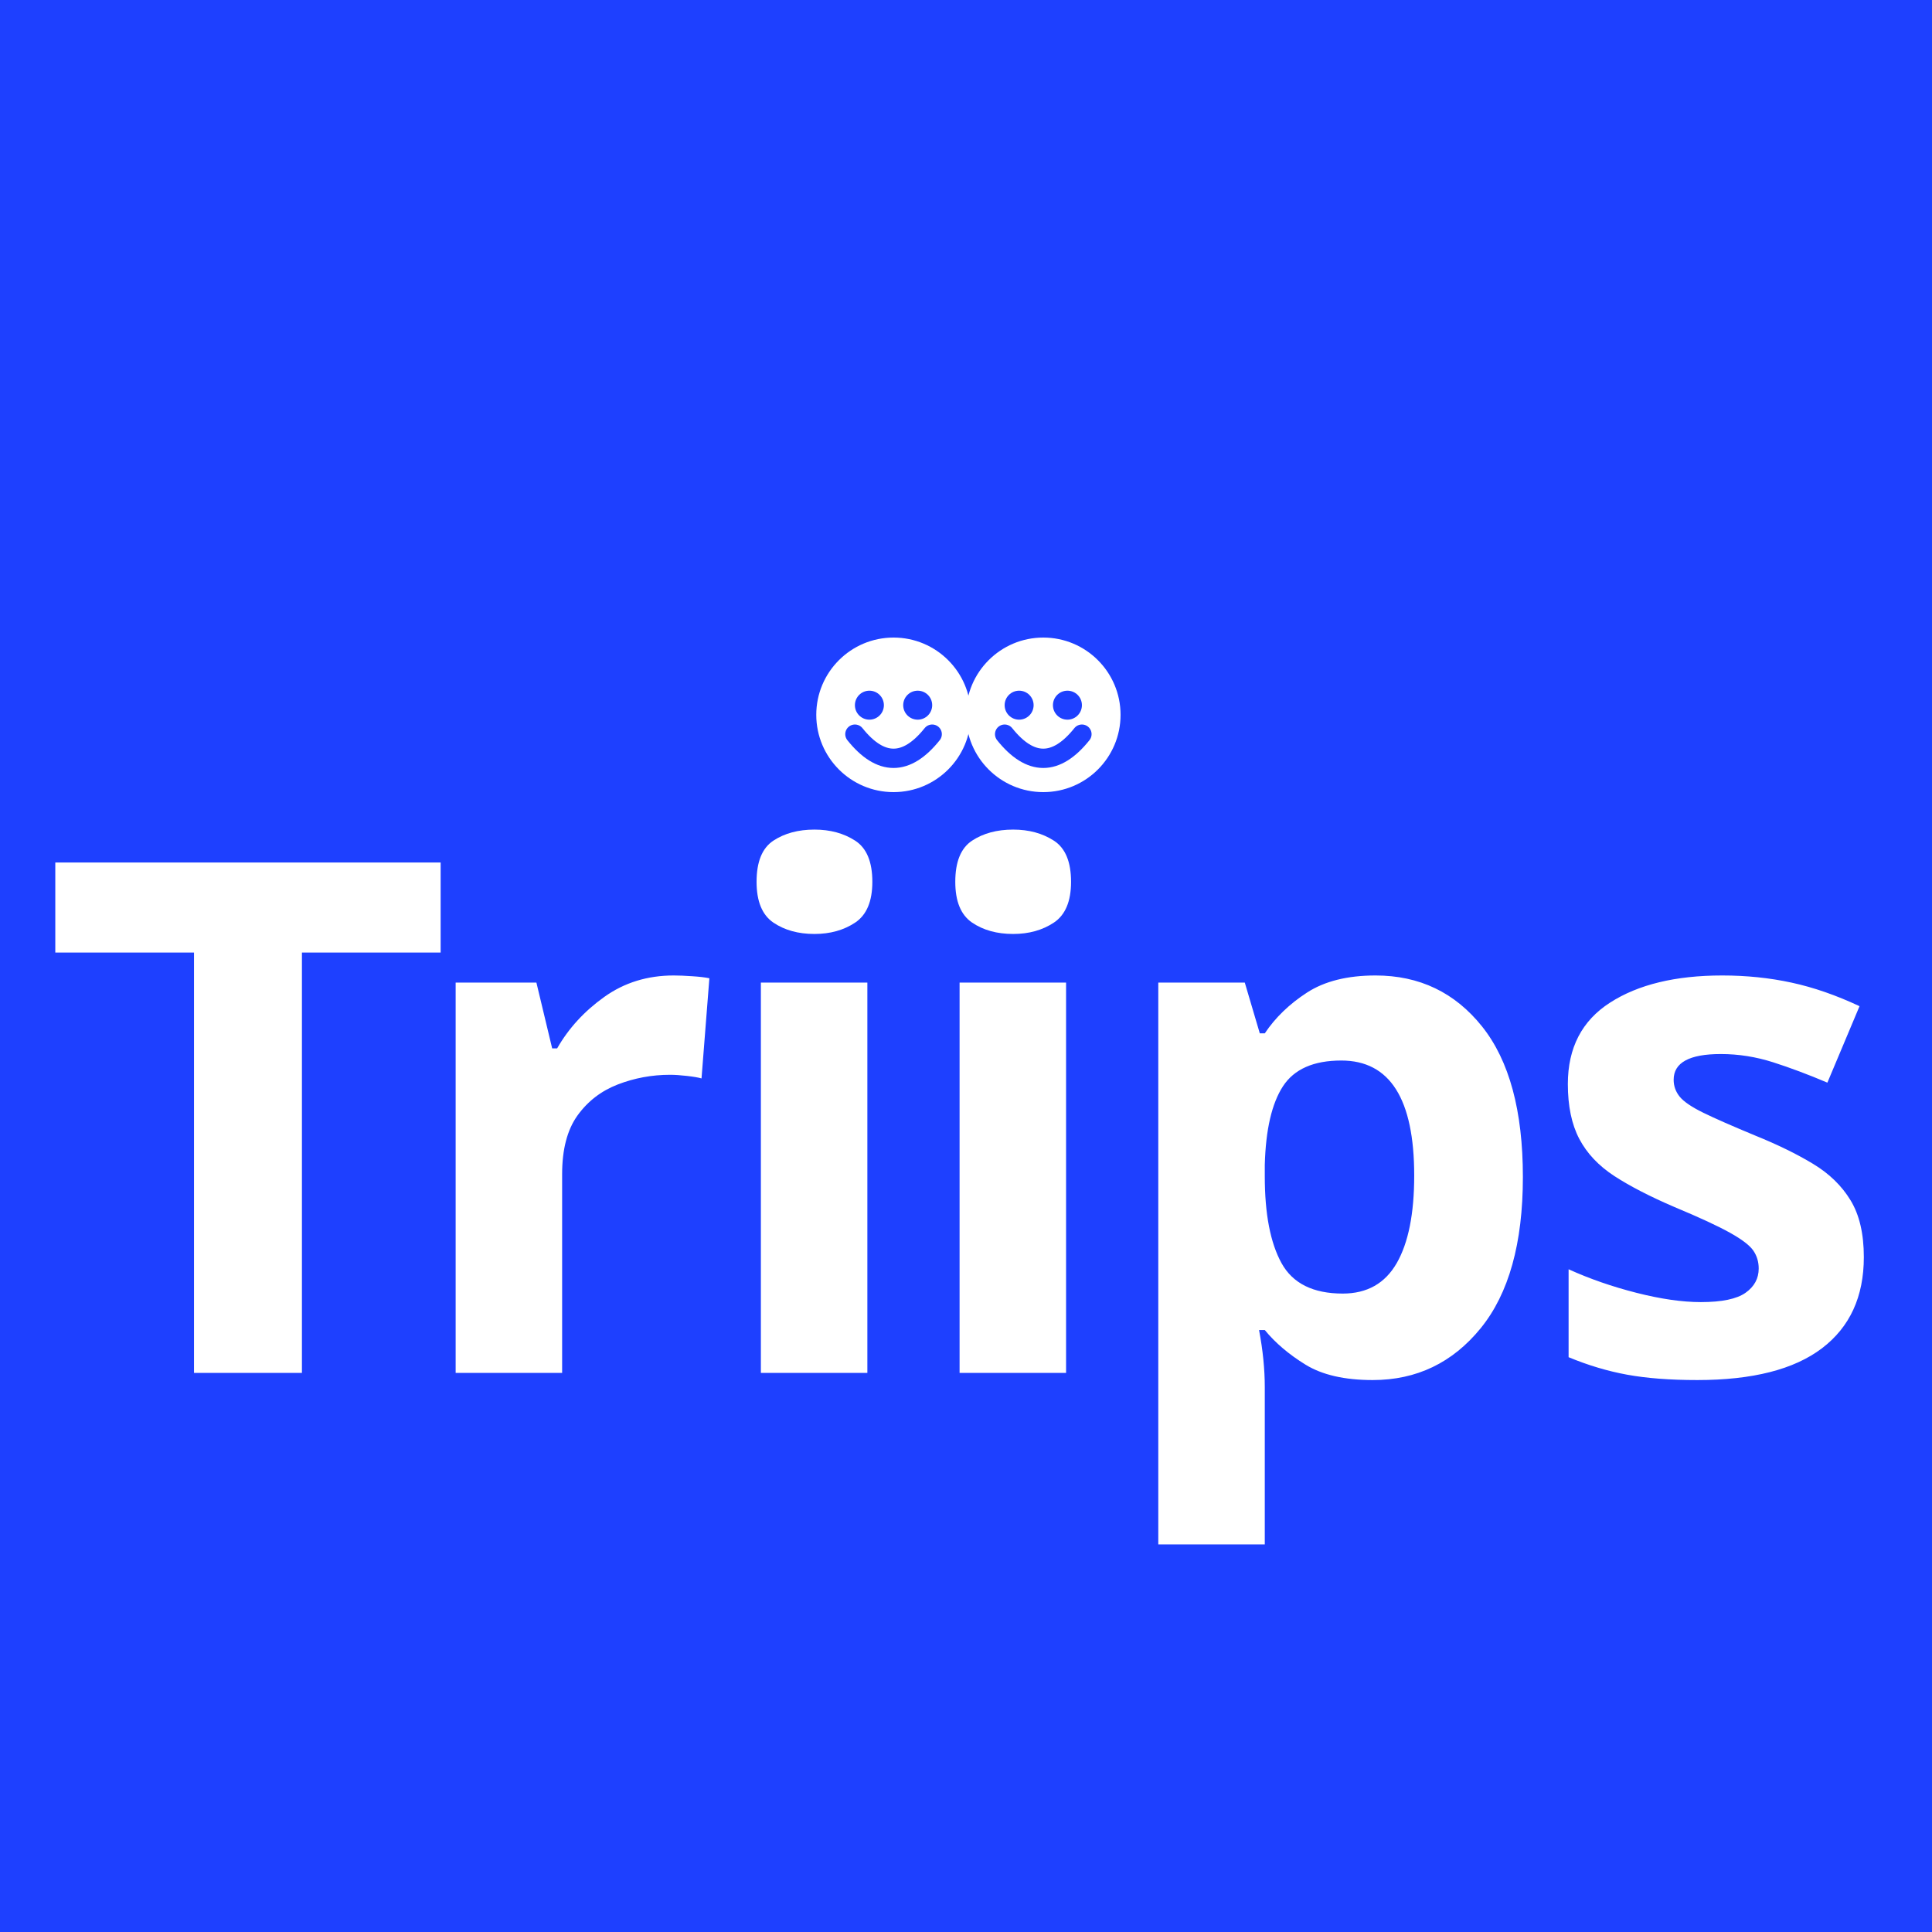
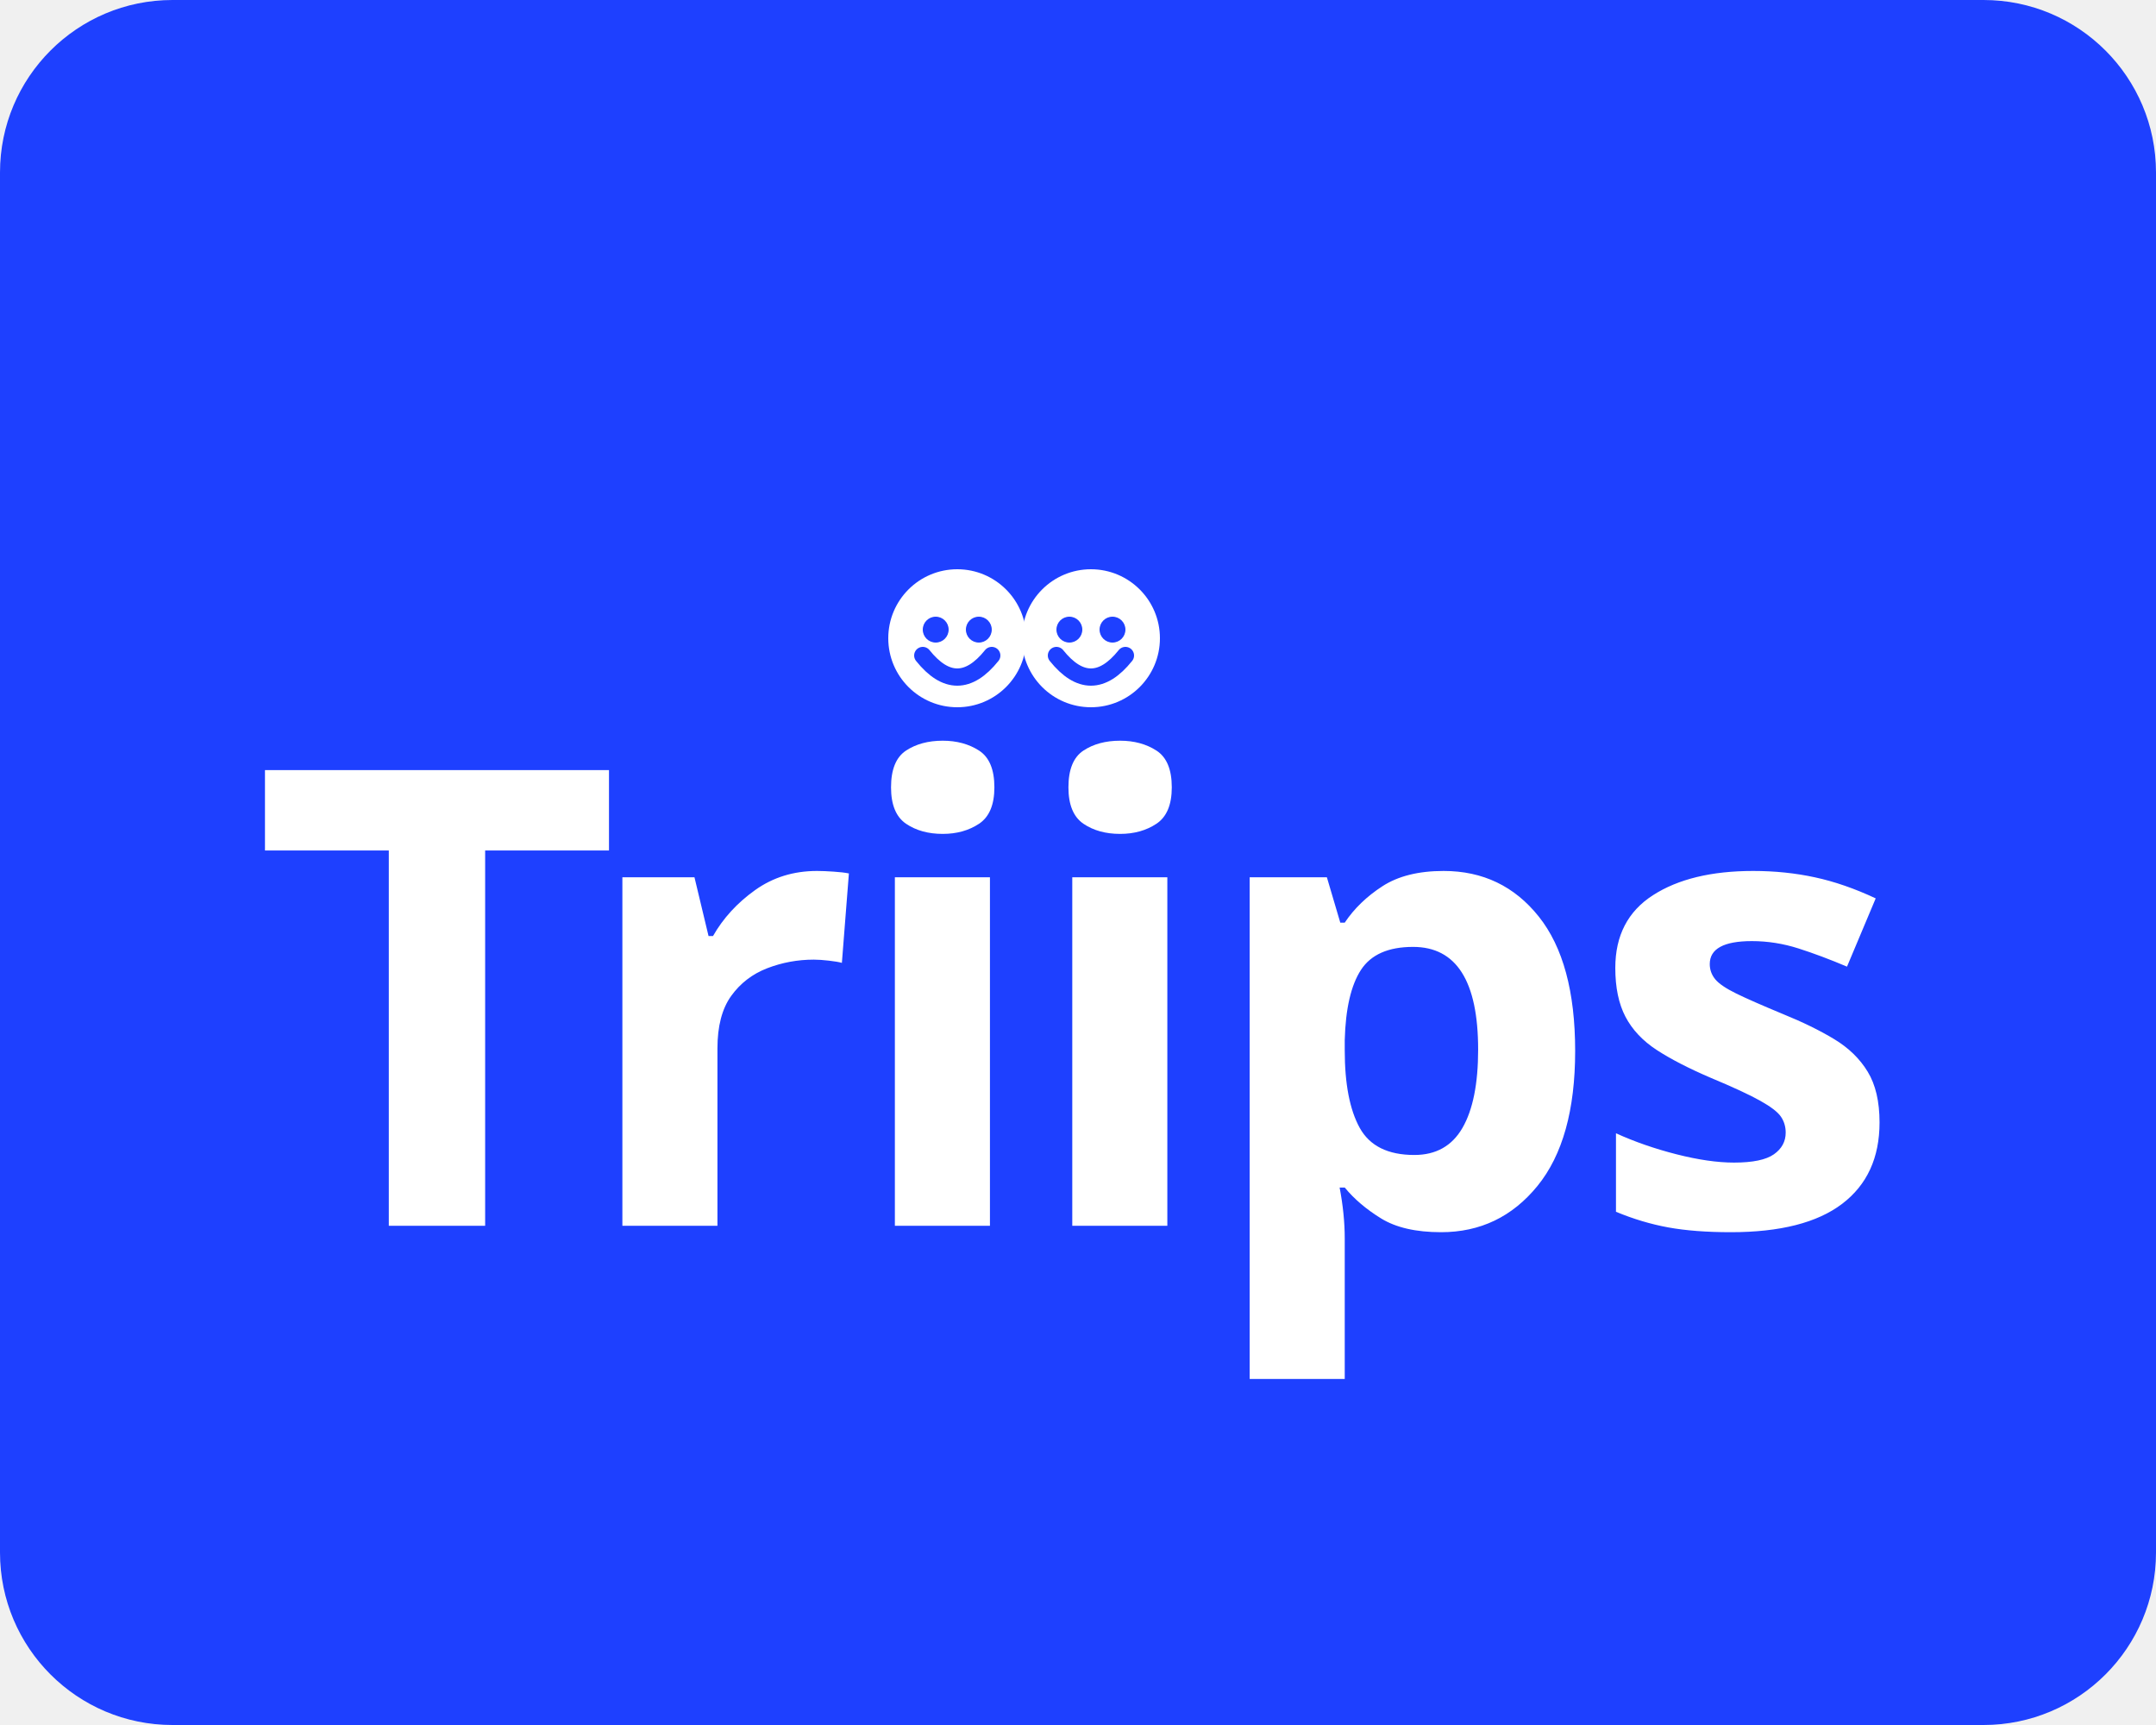
- <svg xmlns="http://www.w3.org/2000/svg" viewBox="0 0 400 400" width="400" height="400">
-   <rect width="400" height="400" fill="#1E40FF" />
+ <svg xmlns="http://www.w3.org/2000/svg" viewBox="0 0 500 400" width="500" height="400">
+   <rect width="500" height="400" rx="40" ry="40" fill="#1E40FF" />
  <text x="50%" y="58%" font-family="Arial Black, Impact, sans-serif" font-size="148" font-weight="900" fill="white" text-anchor="middle" dominant-baseline="middle" letter-spacing="-4">Triips</text>
-   <circle cx="185" cy="148" r="16" fill="white" />
-   <path d="M177 152 Q185 162 193 152" stroke="#1E40FF" stroke-width="4" fill="none" stroke-linecap="round" />
-   <circle cx="180" cy="146" r="3" fill="#1E40FF" />
-   <circle cx="190" cy="146" r="3" fill="#1E40FF" />
-   <circle cx="216" cy="148" r="16" fill="white" />
-   <path d="M208 152 Q216 162 224 152" stroke="#1E40FF" stroke-width="4" fill="none" stroke-linecap="round" />
-   <circle cx="211" cy="146" r="3" fill="#1E40FF" />
-   <circle cx="221" cy="146" r="3" fill="#1E40FF" />
+   <circle cx="222" cy="148" r="16" fill="white" />
+   <path d="M214 152 Q222 162 230 152" stroke="#1E40FF" stroke-width="4" fill="none" stroke-linecap="round" />
+   <circle cx="217" cy="146" r="3" fill="#1E40FF" />
+   <circle cx="227" cy="146" r="3" fill="#1E40FF" />
+   <circle cx="253" cy="148" r="16" fill="white" />
+   <path d="M245 152 Q253 162 261 152" stroke="#1E40FF" stroke-width="4" fill="none" stroke-linecap="round" />
+   <circle cx="248" cy="146" r="3" fill="#1E40FF" />
+   <circle cx="258" cy="146" r="3" fill="#1E40FF" />
</svg>
